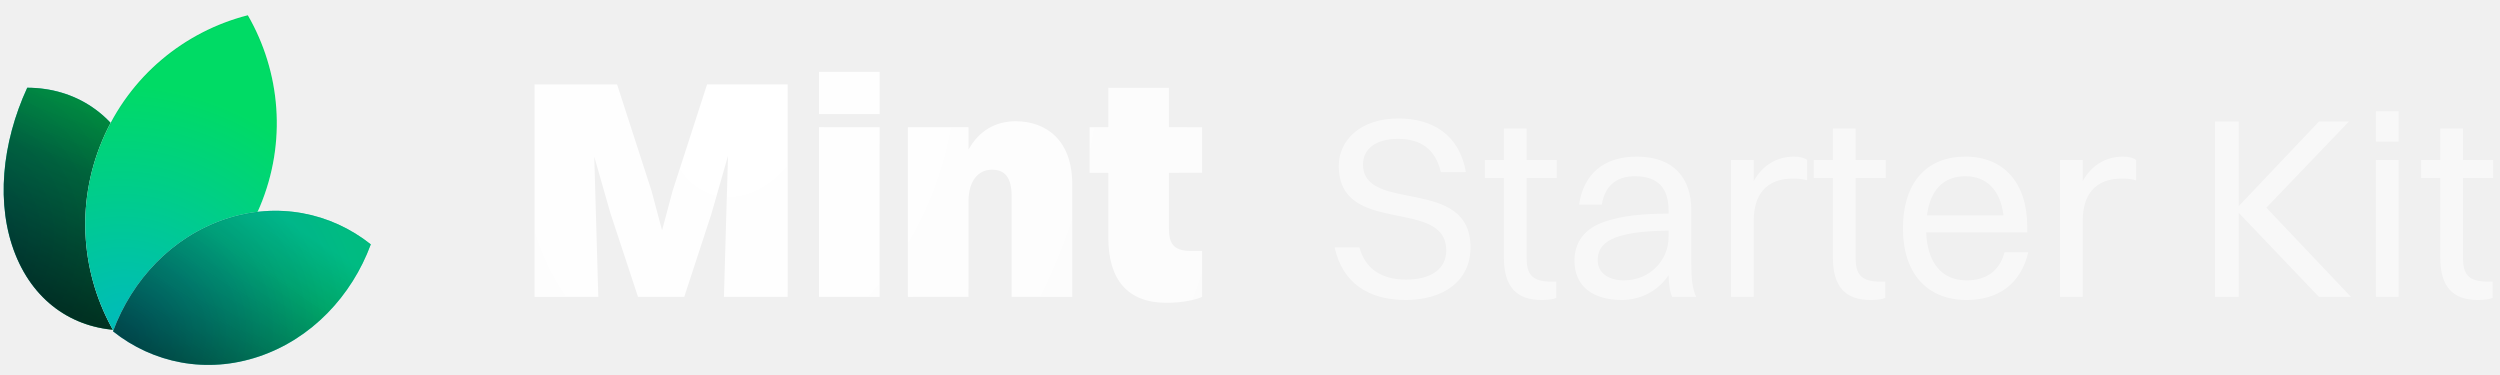
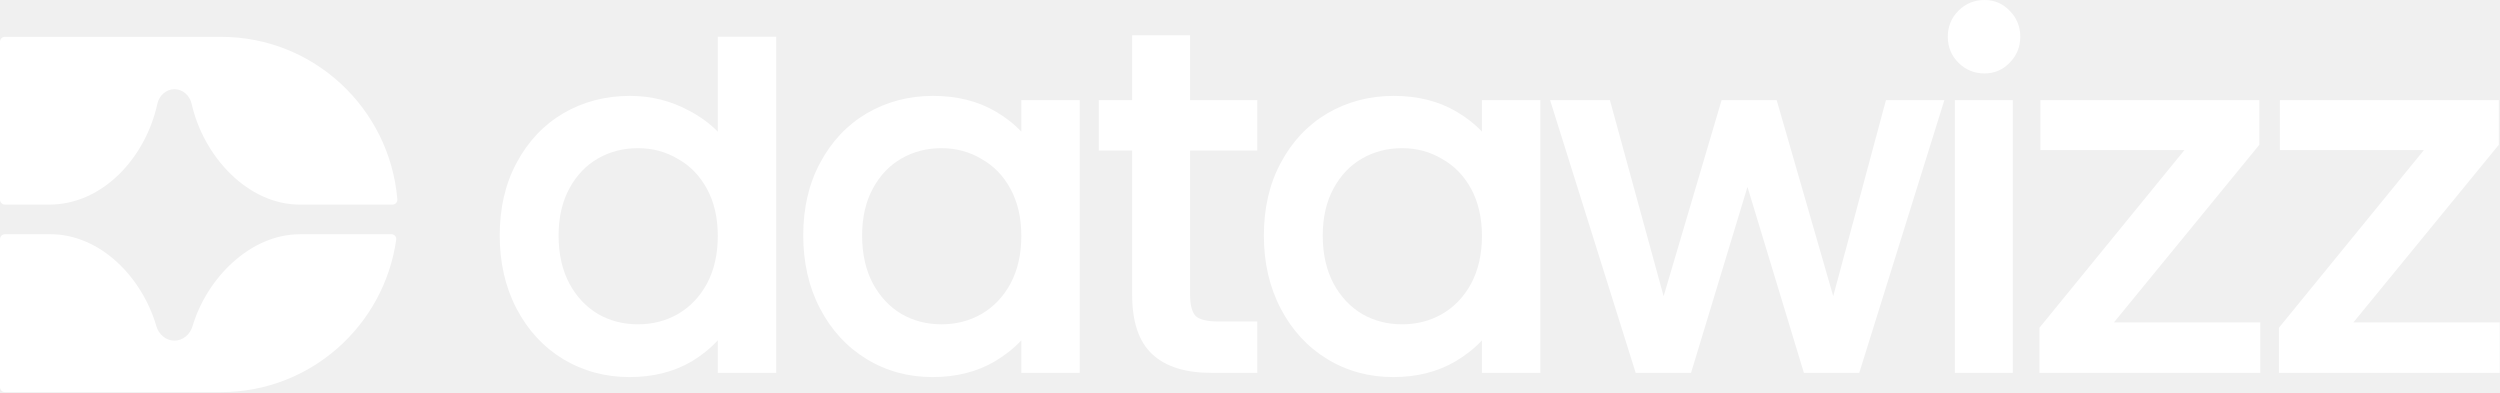
- <svg xmlns="http://www.w3.org/2000/svg" width="160" height="24" viewBox="0 0 160 24" fill="none">
-   <path d="M7.953 21.139C4.896 21.13 2.255 19.458 0.987 16.29C-0.28 13.121 0.109 9.163 1.744 5.615C4.801 5.624 7.442 7.296 8.71 10.465C9.977 13.633 9.588 17.591 7.953 21.139Z" fill="white" />
-   <path d="M7.953 21.139C4.896 21.13 2.255 19.458 0.987 16.29C-0.28 13.121 0.109 9.163 1.744 5.615C4.801 5.624 7.442 7.296 8.71 10.465C9.977 13.633 9.588 17.591 7.953 21.139Z" fill="url(#paint0_radial_115_109)" />
-   <path d="M7.953 21.139C4.896 21.13 2.255 19.458 0.987 16.29C-0.28 13.121 0.109 9.163 1.744 5.615C4.801 5.624 7.442 7.296 8.71 10.465C9.977 13.633 9.588 17.591 7.953 21.139Z" fill="black" fill-opacity="0.5" style="mix-blend-mode:hard-light" />
-   <path d="M7.953 21.139C4.896 21.13 2.255 19.458 0.987 16.29C-0.28 13.121 0.109 9.163 1.744 5.615C4.801 5.624 7.442 7.296 8.71 10.465C9.977 13.633 9.588 17.591 7.953 21.139Z" fill="url(#paint1_linear_115_109)" fill-opacity="0.5" style="mix-blend-mode:hard-light" />
-   <path d="M7.935 21.111C4.897 21.096 2.274 19.431 1.013 16.279C-0.248 13.124 0.136 9.182 1.762 5.643C4.8 5.659 7.423 7.324 8.684 10.476C9.945 13.63 9.561 17.572 7.935 21.111Z" stroke="url(#paint2_linear_115_109)" stroke-opacity="0.05" stroke-width="0.056" />
-   <path d="M7.31 21.257C11.354 20.221 14.884 17.375 16.628 13.236C18.373 9.097 17.945 4.587 15.86 0.976C11.816 2.012 8.287 4.858 6.542 8.998C4.797 13.137 5.225 17.646 7.31 21.257Z" fill="white" />
-   <path d="M7.31 21.257C11.354 20.221 14.884 17.375 16.628 13.236C18.373 9.097 17.945 4.587 15.86 0.976C11.816 2.012 8.287 4.858 6.542 8.998C4.797 13.137 5.225 17.646 7.31 21.257Z" fill="url(#paint3_radial_115_109)" />
-   <path d="M16.602 13.225C14.864 17.349 11.351 20.187 7.324 21.225C5.253 17.624 4.829 13.132 6.568 9.009C8.306 4.885 11.819 2.047 15.846 1.009C17.918 4.61 18.341 9.101 16.602 13.225Z" stroke="url(#paint4_linear_115_109)" stroke-opacity="0.05" stroke-width="0.056" />
-   <path d="M7.234 21.207C9.789 23.237 13.21 23.951 16.577 22.814C19.944 21.677 22.506 18.945 23.73 15.638C21.175 13.608 17.754 12.894 14.387 14.031C11.02 15.168 8.458 17.901 7.234 21.207Z" fill="white" />
-   <path d="M7.234 21.207C9.789 23.237 13.21 23.951 16.577 22.814C19.944 21.677 22.506 18.945 23.73 15.638C21.175 13.608 17.754 12.894 14.387 14.031C11.02 15.168 8.458 17.901 7.234 21.207Z" fill="url(#paint5_radial_115_109)" />
-   <path d="M7.234 21.207C9.789 23.237 13.21 23.951 16.577 22.814C19.944 21.677 22.506 18.945 23.73 15.638C21.175 13.608 17.754 12.894 14.387 14.031C11.02 15.168 8.458 17.901 7.234 21.207Z" fill="black" fill-opacity="0.2" style="mix-blend-mode:hard-light" />
-   <path d="M7.234 21.207C9.789 23.237 13.21 23.951 16.577 22.814C19.944 21.677 22.506 18.945 23.73 15.638C21.175 13.608 17.754 12.894 14.387 14.031C11.02 15.168 8.458 17.901 7.234 21.207Z" fill="url(#paint6_linear_115_109)" fill-opacity="0.5" style="mix-blend-mode:hard-light" />
-   <path d="M16.568 22.787C13.218 23.918 9.814 23.212 7.267 21.198C8.492 17.907 11.044 15.189 14.396 14.058C17.747 12.927 21.15 13.633 23.697 15.648C22.472 18.938 19.92 21.656 16.568 22.787Z" stroke="url(#paint7_linear_115_109)" stroke-opacity="0.05" stroke-width="0.056" />
-   <path d="M34.212 19V5.4H39.492L41.692 12.2L42.372 14.74L43.052 12.2L45.252 5.4H50.412V19H46.332L46.592 9.98L45.532 13.68L43.792 19H40.832L39.052 13.6L38.032 10.02L38.292 19H34.212ZM52.416 7.3V4.6H56.295V7.3H52.416ZM52.416 19V8.14H56.295V19H52.416ZM58.104 19V8.14H61.984V9.58C62.664 8.34 63.744 7.76 65.004 7.76C66.964 7.76 68.624 8.98 68.624 11.78V19H64.744V12.56C64.744 11.34 64.304 10.86 63.484 10.86C62.604 10.86 61.984 11.58 61.984 12.88V19H58.104ZM70.933 15.22V11.06H69.733V8.14H70.933V5.62H74.813V8.14H76.933V11.06H74.813V14.6C74.813 15.5 75.033 16.06 76.213 16.06H76.933V19C76.493 19.2 75.673 19.38 74.653 19.38C72.153 19.38 70.933 17.88 70.933 15.22Z" fill="url(#paint8_radial_115_109)" />
-   <path d="M87.232 10.519C87.232 13.687 94.112 11.229 94.112 15.832C94.112 17.994 92.364 19.198 89.971 19.198C87.562 19.198 85.912 18.093 85.417 15.832H87.001C87.364 17.169 88.371 17.895 89.987 17.895C91.671 17.895 92.561 17.152 92.561 16.03C92.561 12.598 85.681 15.155 85.681 10.618C85.681 9.001 87.034 7.582 89.509 7.582C91.671 7.582 93.403 8.621 93.816 11.014H92.215C91.868 9.529 90.912 8.886 89.476 8.886C88.057 8.886 87.232 9.529 87.232 10.519ZM96.25 16.476V11.393H95.029V10.239H96.25V8.226H97.702V10.239H99.632V11.393H97.702V16.476C97.702 17.532 98.015 18.026 99.302 18.026H99.599V19.066C99.434 19.148 99.071 19.198 98.659 19.198C97.025 19.198 96.25 18.323 96.25 16.476ZM102.516 13.093H101.064C101.345 11.162 102.615 10.024 104.76 10.024C107.103 10.024 108.242 11.393 108.242 13.44V16.888C108.242 17.895 108.324 18.521 108.555 19H107.021C106.856 18.654 106.806 18.142 106.79 17.614C106.047 18.72 104.859 19.198 103.803 19.198C101.988 19.198 100.767 18.357 100.767 16.69C100.767 15.486 101.427 14.611 102.714 14.182C103.902 13.786 105.107 13.687 106.79 13.671V13.473C106.79 12.053 106.13 11.278 104.628 11.278C103.374 11.278 102.698 11.971 102.516 13.093ZM102.252 16.657C102.252 17.465 102.929 17.944 103.952 17.944C105.569 17.944 106.79 16.674 106.79 15.172V14.759C103.061 14.793 102.252 15.585 102.252 16.657ZM110.787 19V10.239H112.239V11.591C112.833 10.519 113.774 10.024 114.83 10.024C115.176 10.024 115.49 10.107 115.655 10.239V11.542C115.407 11.46 115.094 11.427 114.747 11.427C112.998 11.427 112.239 12.515 112.239 14.1V19H110.787ZM117.305 16.476V11.393H116.084V10.239H117.305V8.226H118.757V10.239H120.688V11.393H118.757V16.476C118.757 17.532 119.071 18.026 120.358 18.026H120.655V19.066C120.49 19.148 120.127 19.198 119.714 19.198C118.081 19.198 117.305 18.323 117.305 16.476ZM129.809 16.145C129.33 18.192 127.862 19.198 125.865 19.198C123.324 19.198 121.79 17.482 121.79 14.627C121.79 11.658 123.324 10.024 125.783 10.024C128.258 10.024 129.743 11.723 129.743 14.512V14.875H123.275C123.357 16.838 124.281 17.944 125.865 17.944C127.103 17.944 127.977 17.35 128.291 16.145H129.809ZM125.783 11.278C124.38 11.278 123.539 12.152 123.324 13.786H128.225C128.027 12.169 127.152 11.278 125.783 11.278ZM131.843 19V10.239H133.295V11.591C133.889 10.519 134.829 10.024 135.885 10.024C136.232 10.024 136.545 10.107 136.71 10.239V11.542C136.463 11.46 136.149 11.427 135.803 11.427C134.054 11.427 133.295 12.515 133.295 14.1V19H131.843ZM141.763 19V7.78H143.281V13.192L148.413 7.78H150.327L145.047 13.291L150.459 19H148.413L143.281 13.621V19H141.763ZM152.06 9.067V7.12H153.512V9.067H152.06ZM152.06 19V10.239H153.512V19H152.06ZM156.178 16.476V11.393H154.957V10.239H156.178V8.226H157.63V10.239H159.56V11.393H157.63V16.476C157.63 17.532 157.943 18.026 159.23 18.026H159.527V19.066C159.362 19.148 158.999 19.198 158.587 19.198C156.953 19.198 156.178 18.323 156.178 16.476Z" fill="white" fill-opacity="0.55" />
-   <defs>
-     <radialGradient id="paint0_radial_115_109" cx="0" cy="0" r="1" gradientUnits="userSpaceOnUse" gradientTransform="translate(-3.00503 15.023) rotate(-10.029) scale(17.9572 17.784)">
-       <stop stop-color="#00B0BB" />
-       <stop offset="1" stop-color="#00DB65" />
-     </radialGradient>
-     <linearGradient id="paint1_linear_115_109" x1="7.39" y1="4.813" x2="1.63" y2="18.689" gradientUnits="userSpaceOnUse">
-       <stop stop-color="#18E299" />
-       <stop offset="1" />
-     </linearGradient>
-     <linearGradient id="paint2_linear_115_109" x1="7.948" y1="8.016" x2="1.761" y2="18.746" gradientUnits="userSpaceOnUse">
-       <stop />
-       <stop offset="1" stop-opacity="0" />
-     </linearGradient>
-     <radialGradient id="paint3_radial_115_109" cx="0" cy="0" r="1" gradientUnits="userSpaceOnUse" gradientTransform="translate(8.11404 20.8822) rotate(-75.7542) scale(21.6246 23.7772)">
-       <stop stop-color="#00BBBB" />
-       <stop offset="0.713" stop-color="#00DB65" />
-     </radialGradient>
-     <linearGradient id="paint4_linear_115_109" x1="7.602" y1="5.871" x2="15.556" y2="16.372" gradientUnits="userSpaceOnUse">
-       <stop />
-       <stop offset="1" stop-opacity="0" />
-     </linearGradient>
-     <radialGradient id="paint5_radial_115_109" cx="0" cy="0" r="1" gradientUnits="userSpaceOnUse" gradientTransform="translate(7.84537 21.5181) rotate(-20.3525) scale(18.5603 17.32)">
-       <stop stop-color="#00B0BB" />
-       <stop offset="1" stop-color="#00DB65" />
-     </radialGradient>
-     <linearGradient id="paint6_linear_115_109" x1="16.808" y1="13.007" x2="10.041" y2="22.994" gradientUnits="userSpaceOnUse">
-       <stop stop-color="#00B1BC" />
-       <stop offset="1" />
-     </linearGradient>
-     <linearGradient id="paint7_linear_115_109" x1="16.808" y1="13.007" x2="14.169" y2="23.841" gradientUnits="userSpaceOnUse">
-       <stop />
-       <stop offset="1" stop-opacity="0" />
-     </linearGradient>
-     <radialGradient id="paint8_radial_115_109" cx="0" cy="0" r="1" gradientUnits="userSpaceOnUse" gradientTransform="translate(47.2781 7) rotate(19.0047) scale(67.5582 85.7506)">
-       <stop stop-color="white" />
-       <stop offset="1" stop-color="white" stop-opacity="0.5" />
-     </radialGradient>
-   </defs>
+ <svg xmlns="http://www.w3.org/2000/svg" width="950" height="149" viewBox="0 0 950 149" fill="none">
+   <path d="M744.217 4.059C746.913 1.362 750.271 0 754.112 0C757.859 0 761.11 1.382 763.68 4.088C766.357 6.779 767.709 10.127 767.709 13.954C767.709 17.782 766.357 21.129 763.68 23.82C761.11 26.527 757.859 27.909 754.112 27.909C750.271 27.909 746.913 26.546 744.217 23.85C741.52 21.154 740.158 17.796 740.158 13.954C740.158 10.113 741.52 6.755 744.217 4.059Z" fill="white" />
+   <path d="M742.837 38.043H764.852V141.68H742.837V38.043Z" fill="white" />
+   <path d="M866.357 38.043H949.547V55.015L894.29 122.523H949.904V141.68H866V124.532L921.09 57.021H866.357V38.043Z" fill="white" />
+   <path d="M858.55 38.043H775.36V57.021H830.092L775.003 124.532V141.68H858.907V122.523H803.293L858.55 55.015V38.043Z" fill="white" />
+   <path d="M611.762 38.043H589.031L621.559 141.68H642.6L664.039 71.027L685.479 141.68H706.523L738.862 38.043H716.663L696.627 112.532L675.137 38.043H654.207L632.174 112.564L611.762 38.043Z" fill="white" />
+   <path fill-rule="evenodd" clip-rule="evenodd" d="M504.382 43.079C511.99 38.641 520.413 36.436 529.588 36.436C538.584 36.436 546.545 38.376 553.368 42.366C557.139 44.572 560.405 47.121 563.143 50.02V38.043H585.336V141.68H563.143V129.336C560.311 132.366 556.93 135.034 553.025 137.349L553.011 137.357C546.194 141.344 538.294 143.288 529.41 143.288C520.219 143.288 511.836 141.014 504.333 136.436C496.834 131.861 490.946 125.446 486.671 117.273C482.38 109.07 480.27 99.79 480.27 89.504C480.27 79.112 482.375 69.878 486.683 61.891C490.965 53.834 496.86 47.541 504.364 43.09L504.373 43.084L504.382 43.079ZM532.803 56.307C527.204 56.307 522.164 57.618 517.622 60.214C513.124 62.784 509.5 66.543 506.757 71.591C504.049 76.574 502.642 82.514 502.642 89.504C502.642 96.615 504.05 102.68 506.764 107.787C509.506 112.829 513.134 116.653 517.644 119.344C522.18 121.93 527.213 123.238 532.803 123.238C538.399 123.238 543.436 121.928 547.975 119.336C552.607 116.641 556.286 112.816 559.022 107.785C561.739 102.672 563.143 96.666 563.143 89.683C563.143 82.693 561.736 76.753 559.028 71.769C556.294 66.739 552.623 62.982 548.01 60.407L547.975 60.387L547.94 60.367C543.405 57.667 538.381 56.307 532.803 56.307Z" fill="white" />
+   <path d="M452.229 13.396H430.215V38.043H417.534V57.2H430.215V112.009C430.215 121.903 432.555 129.716 437.931 134.667C443.191 139.512 450.806 141.68 460.243 141.68H477.77V122.166H462.922C458.166 122.166 455.603 121.237 454.391 120.121C453.186 118.891 452.229 116.449 452.229 112.009V57.2H477.77V38.043H452.229V13.396Z" fill="white" />
+   <path fill-rule="evenodd" clip-rule="evenodd" d="M329.342 43.079C336.949 38.641 345.373 36.436 354.548 36.436C363.543 36.436 371.505 38.376 378.328 42.366C382.099 44.572 385.365 47.121 388.103 50.02V38.043H410.296V141.68H388.103V129.336C385.27 132.366 381.89 135.034 377.985 137.349L377.971 137.357C371.154 141.344 363.254 143.288 354.369 143.288C345.179 143.288 336.796 141.014 329.293 136.436C321.794 131.861 315.906 125.446 311.63 117.273C307.34 109.07 305.23 99.79 305.23 89.504C305.23 79.112 307.335 69.877 311.643 61.89C315.925 53.834 321.82 47.541 329.324 43.09L329.333 43.084L329.342 43.079ZM357.763 56.307C352.163 56.307 347.124 57.618 342.582 60.214C338.084 62.784 334.46 66.543 331.717 71.591C329.009 76.574 327.602 82.514 327.602 89.504C327.602 96.615 329.009 102.679 331.723 107.786C334.466 112.829 338.093 116.653 342.604 119.344C347.14 121.93 352.172 123.238 357.763 123.238C363.359 123.238 368.395 121.928 372.935 119.336C377.566 116.641 381.245 112.817 383.981 107.787C386.698 102.674 388.103 96.667 388.103 89.683C388.103 82.693 386.696 76.753 383.987 71.769C381.254 66.739 377.583 62.982 372.969 60.407L372.934 60.387L372.9 60.367C368.364 57.667 363.34 56.307 357.763 56.307Z" fill="white" />
+   <path fill-rule="evenodd" clip-rule="evenodd" d="M294.956 13.954H272.763V50.042C269.741 46.957 266.146 44.323 262.002 42.136C255.026 38.334 247.471 36.435 239.386 36.435C230.1 36.435 221.615 38.638 214.002 43.079L213.993 43.084L213.984 43.09C206.48 47.541 200.585 53.834 196.303 61.89C191.995 69.877 189.89 79.112 189.89 89.504C189.89 99.79 191.999 109.07 196.29 117.273C200.566 125.446 206.454 131.861 213.953 136.436L213.962 136.442L213.971 136.447C221.583 141.014 230.017 143.288 239.208 143.288C248.092 143.288 255.992 141.344 262.809 137.357L262.827 137.347L262.844 137.336C266.662 135.031 269.974 132.358 272.763 129.313V141.68H294.956V13.954ZM227.242 60.214C231.783 57.618 236.823 56.307 242.423 56.307C248 56.307 253.024 57.667 257.56 60.367L257.594 60.387L257.629 60.407C262.243 62.982 265.913 66.739 268.647 71.769C271.356 76.753 272.763 82.693 272.763 89.683C272.763 96.666 271.358 102.673 268.641 107.787C265.905 112.817 262.226 116.641 257.594 119.336C253.055 121.928 248.018 123.238 242.423 123.238C236.832 123.238 231.8 121.93 227.264 119.344C222.753 116.653 219.126 112.829 216.383 107.787C213.669 102.679 212.261 96.615 212.261 89.504C212.261 82.514 213.668 76.574 216.377 71.591C219.12 66.543 222.744 62.784 227.242 60.214Z" fill="white" />
+   <path fill-rule="evenodd" clip-rule="evenodd" d="M0 15.875C0 14.839 0.836 14 1.867 14H84.018C119.218 14 148.098 41.173 150.994 75.77C151.083 76.842 150.229 77.75 149.158 77.75H113.891C94.217 77.75 77.353 59.564 72.811 39.421C72.109 36.307 69.476 33.895 66.297 33.895C63.119 33.895 60.485 36.307 59.804 39.425C55.381 59.704 39.213 77.75 18.671 77.75H1.867C0.836 77.75 0 76.91 0 75.875V15.875ZM1.867 89C0.836 89 0 89.84 0 90.875V147.125C0 148.161 0.836 149 1.867 149H84.018C117.901 149 145.928 123.822 150.56 91.08C150.717 89.974 149.85 89 148.737 89H113.891V89.019C95.187 89.019 78.619 105.597 73.159 123.965C72.234 127.078 69.516 129.439 66.281 129.439C63.046 129.439 60.326 127.079 59.423 123.96C54.095 105.555 38.265 89 19.093 89H1.867Z" fill="white" />
</svg>
